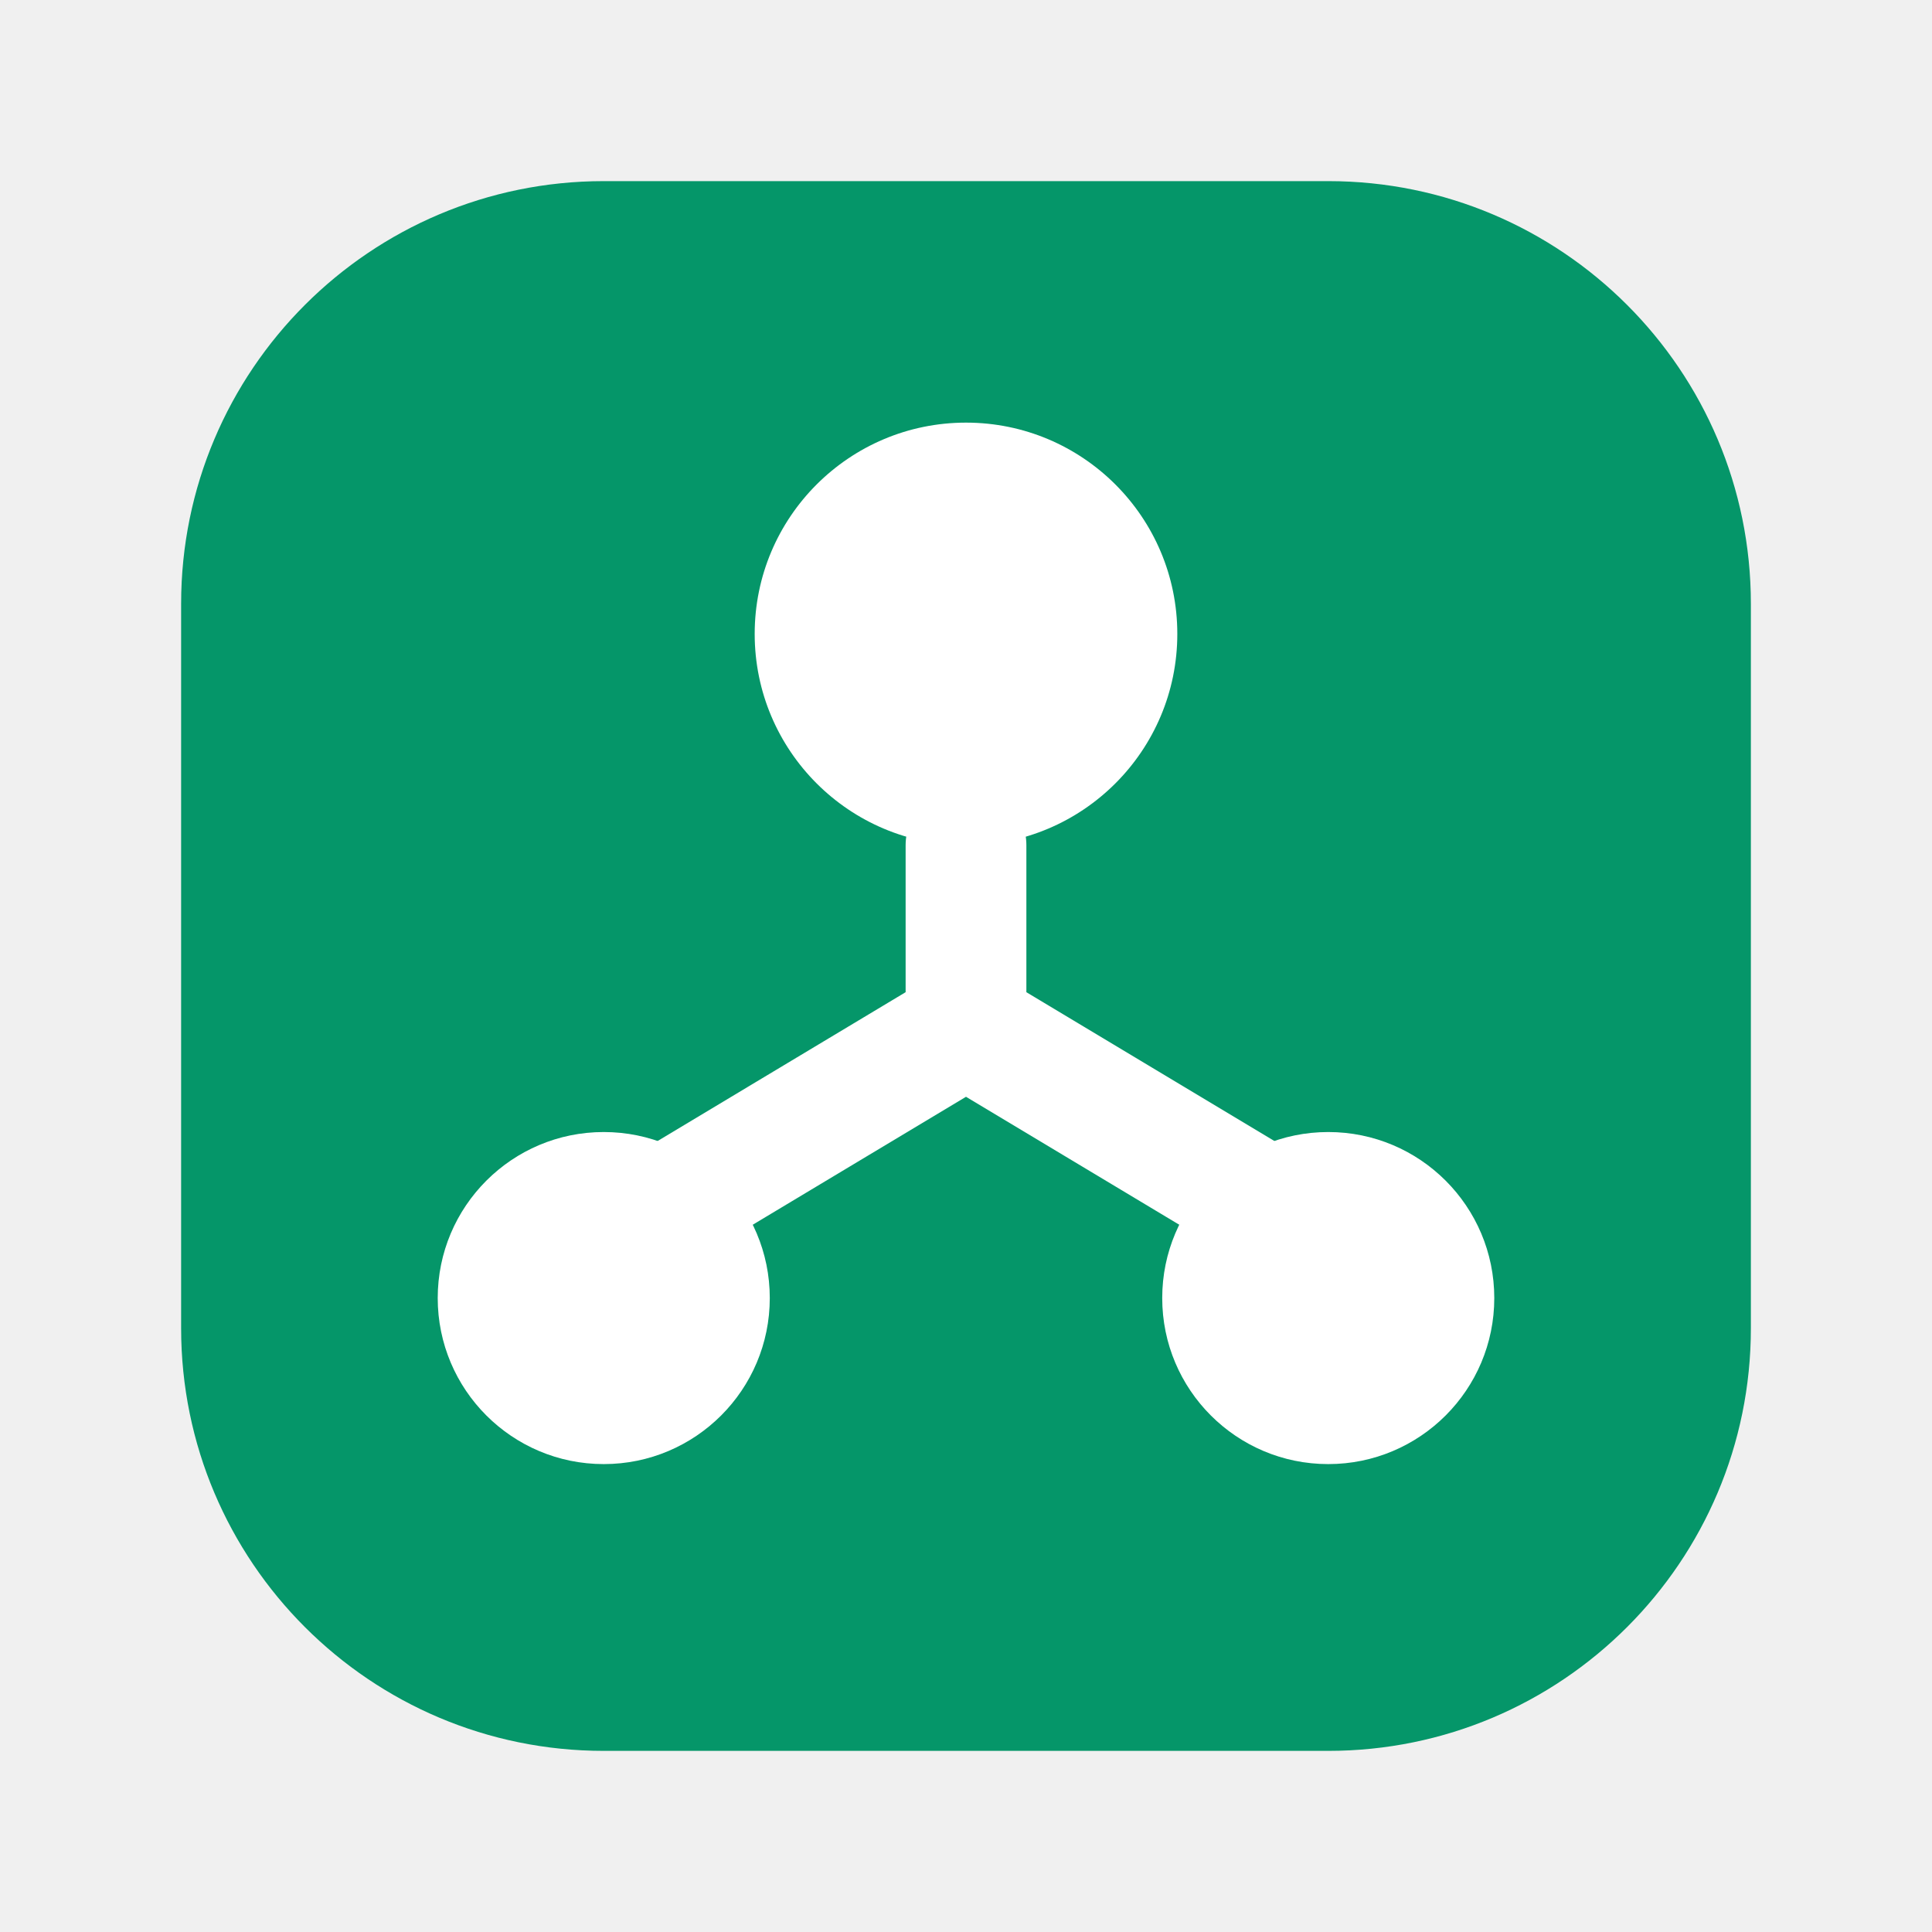
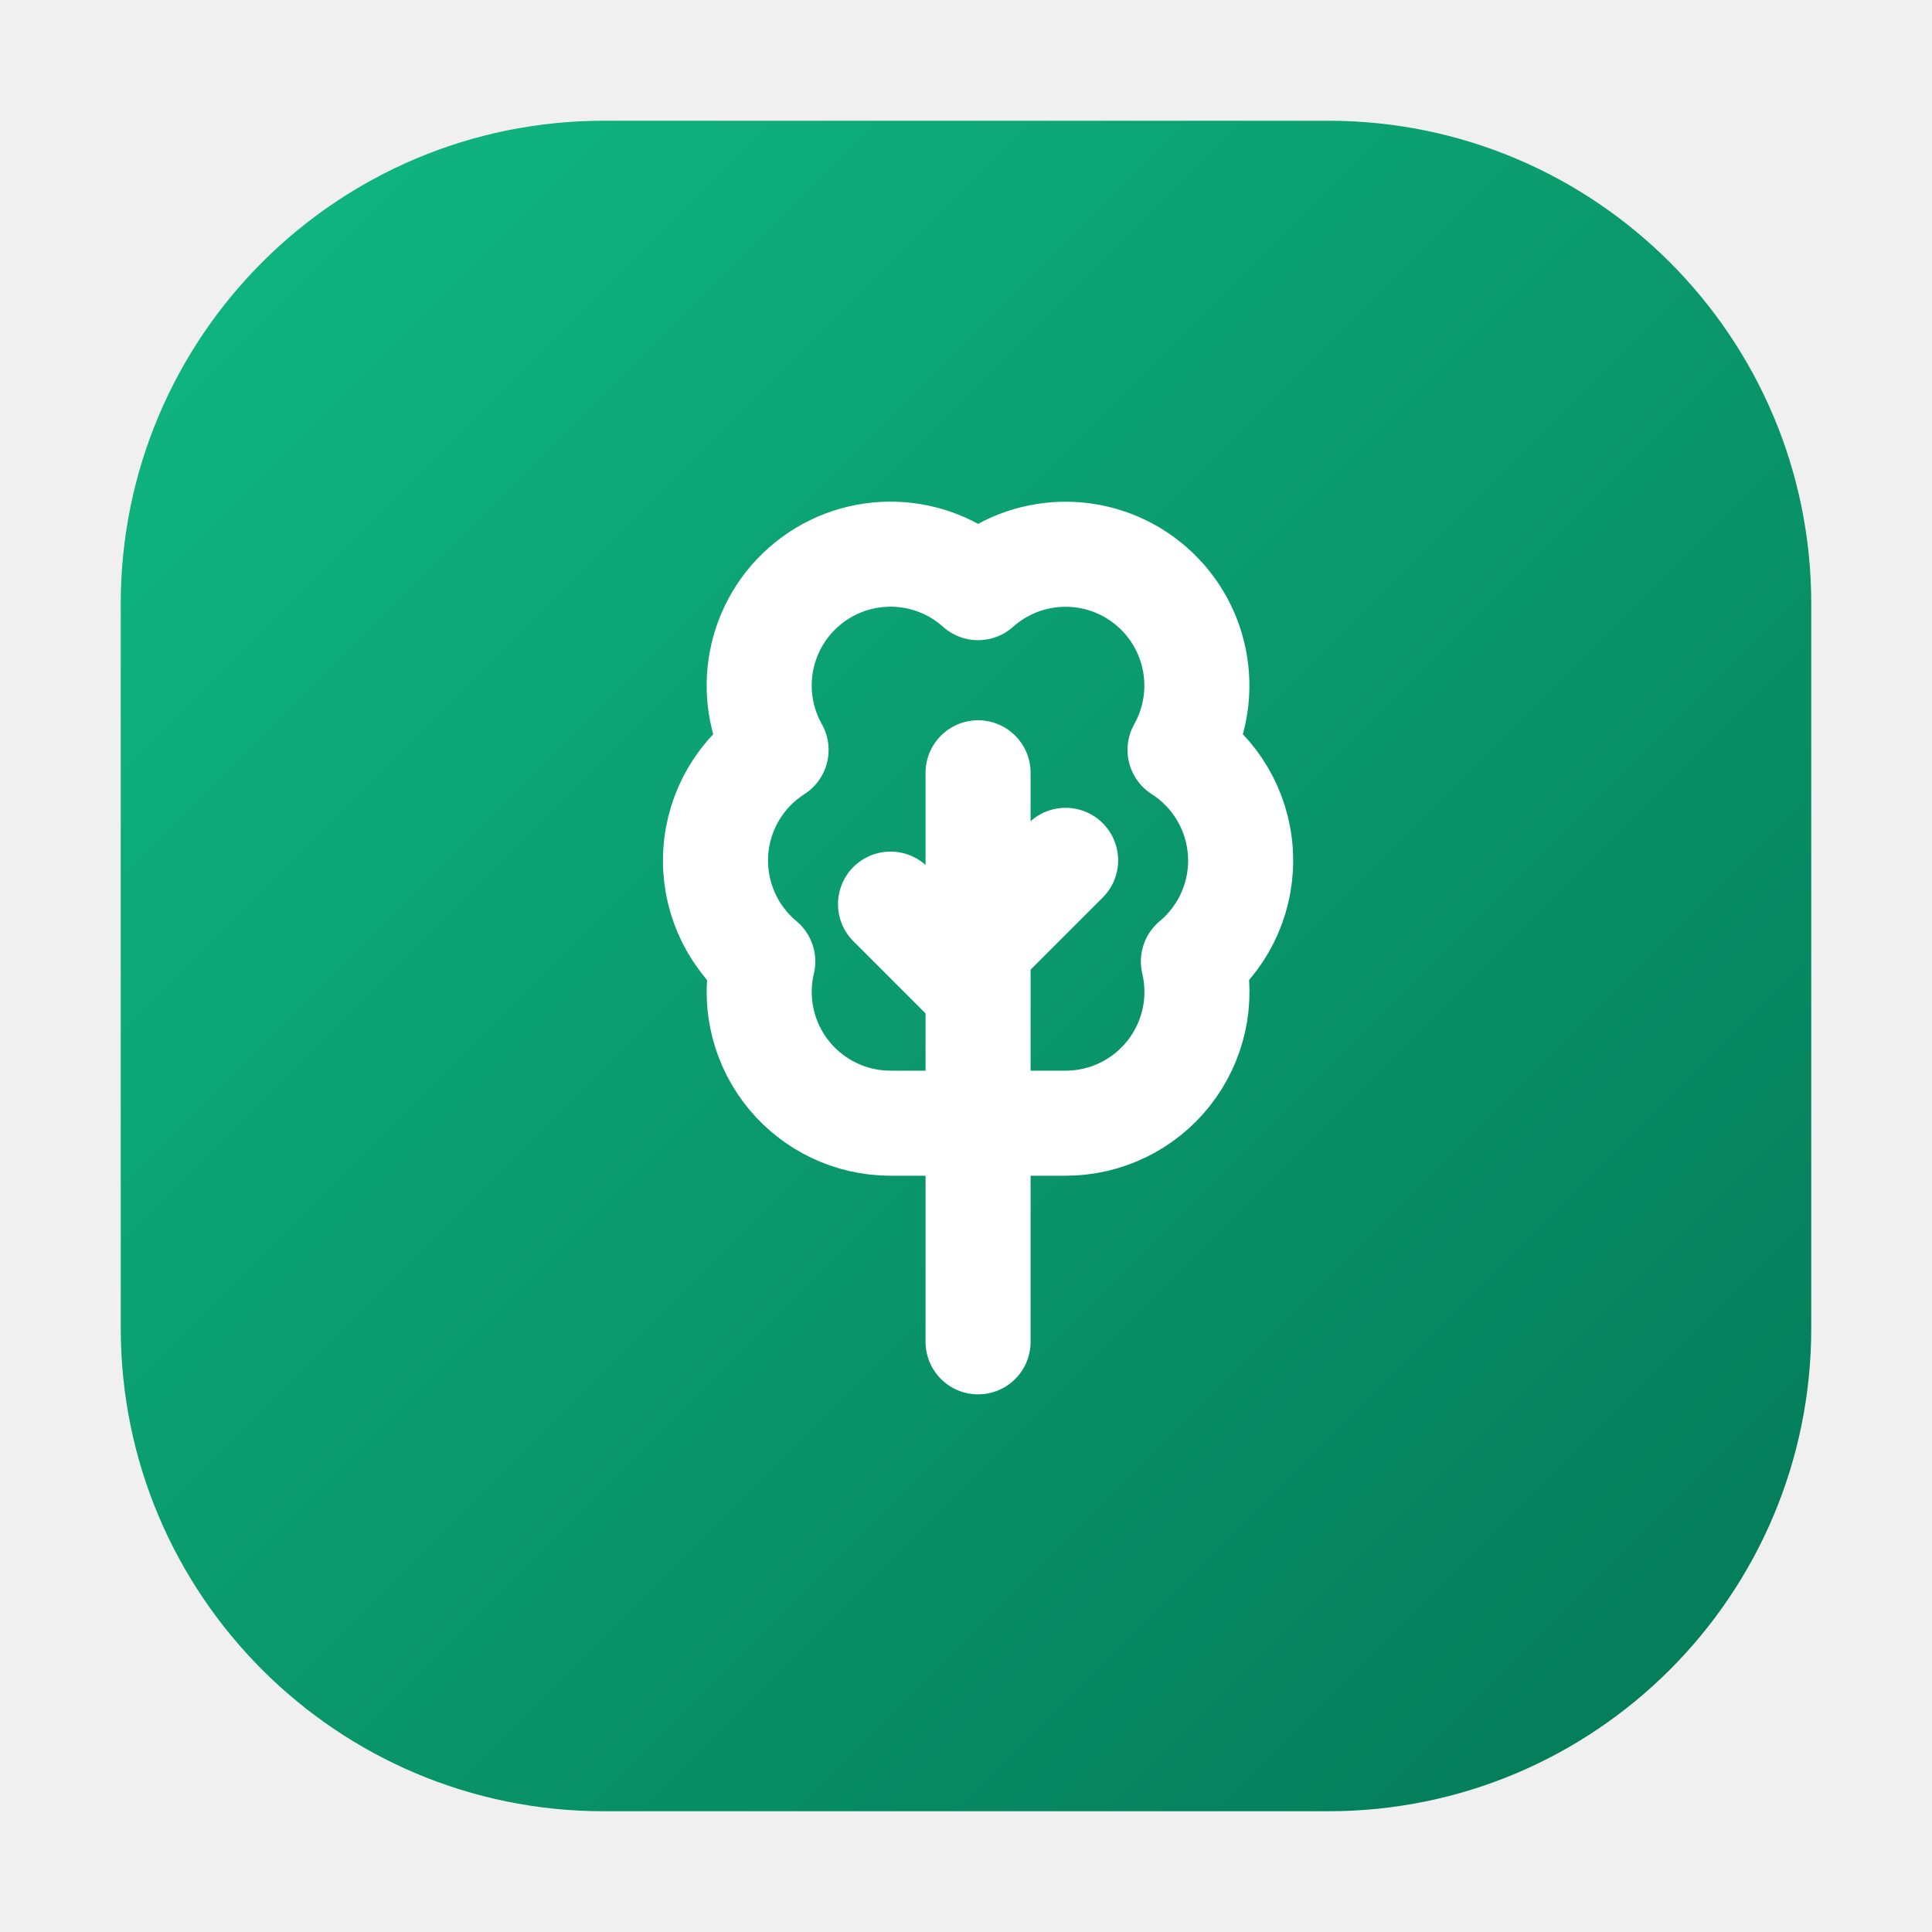
<svg xmlns="http://www.w3.org/2000/svg" viewBox="0 0 64 64" role="img" aria-label="Open Agent Kit logo">
-   <rect x="6" y="6" width="52" height="52" rx="14" fill="#059669" />
-   <circle cx="32" cy="21" r="7" fill="white" />
-   <circle cx="20" cy="43" r="5.5" fill="white" />
-   <circle cx="44" cy="43" r="5.5" fill="white" />
-   <path d="M32 28V34M32 34L22 40M32 34L42 40" stroke="white" stroke-width="4" stroke-linecap="round" stroke-linejoin="round" />
+   <defs>
+     <linearGradient id="oakGrad" x1="0" y1="0" x2="1" y2="1">
+       <stop offset="0" stop-color="#10b981" />
+       <stop offset="1" stop-color="#047857" />
+     </linearGradient>
+   </defs>
+   <rect x="4" y="4" width="56" height="56" rx="16" fill="url(#oakGrad)" />
+   <path fill="none" stroke="white" stroke-linecap="round" stroke-linejoin="round" stroke-width="2.4" transform="translate(15,14) scale(1.45)" d="m12 13l-2-2m2 1l2-2m-2 11V8m-2.176 8a3 3 0 0 1-2.743-3.69a3 3 0 0 1 .304-4.833A3 3 0 0 1 12 3.77a3 3 0 0 1 4.614 3.707a3 3 0 0 1 .305 4.833A3 3 0 0 1 14 16.005h-4z" />
</svg>
